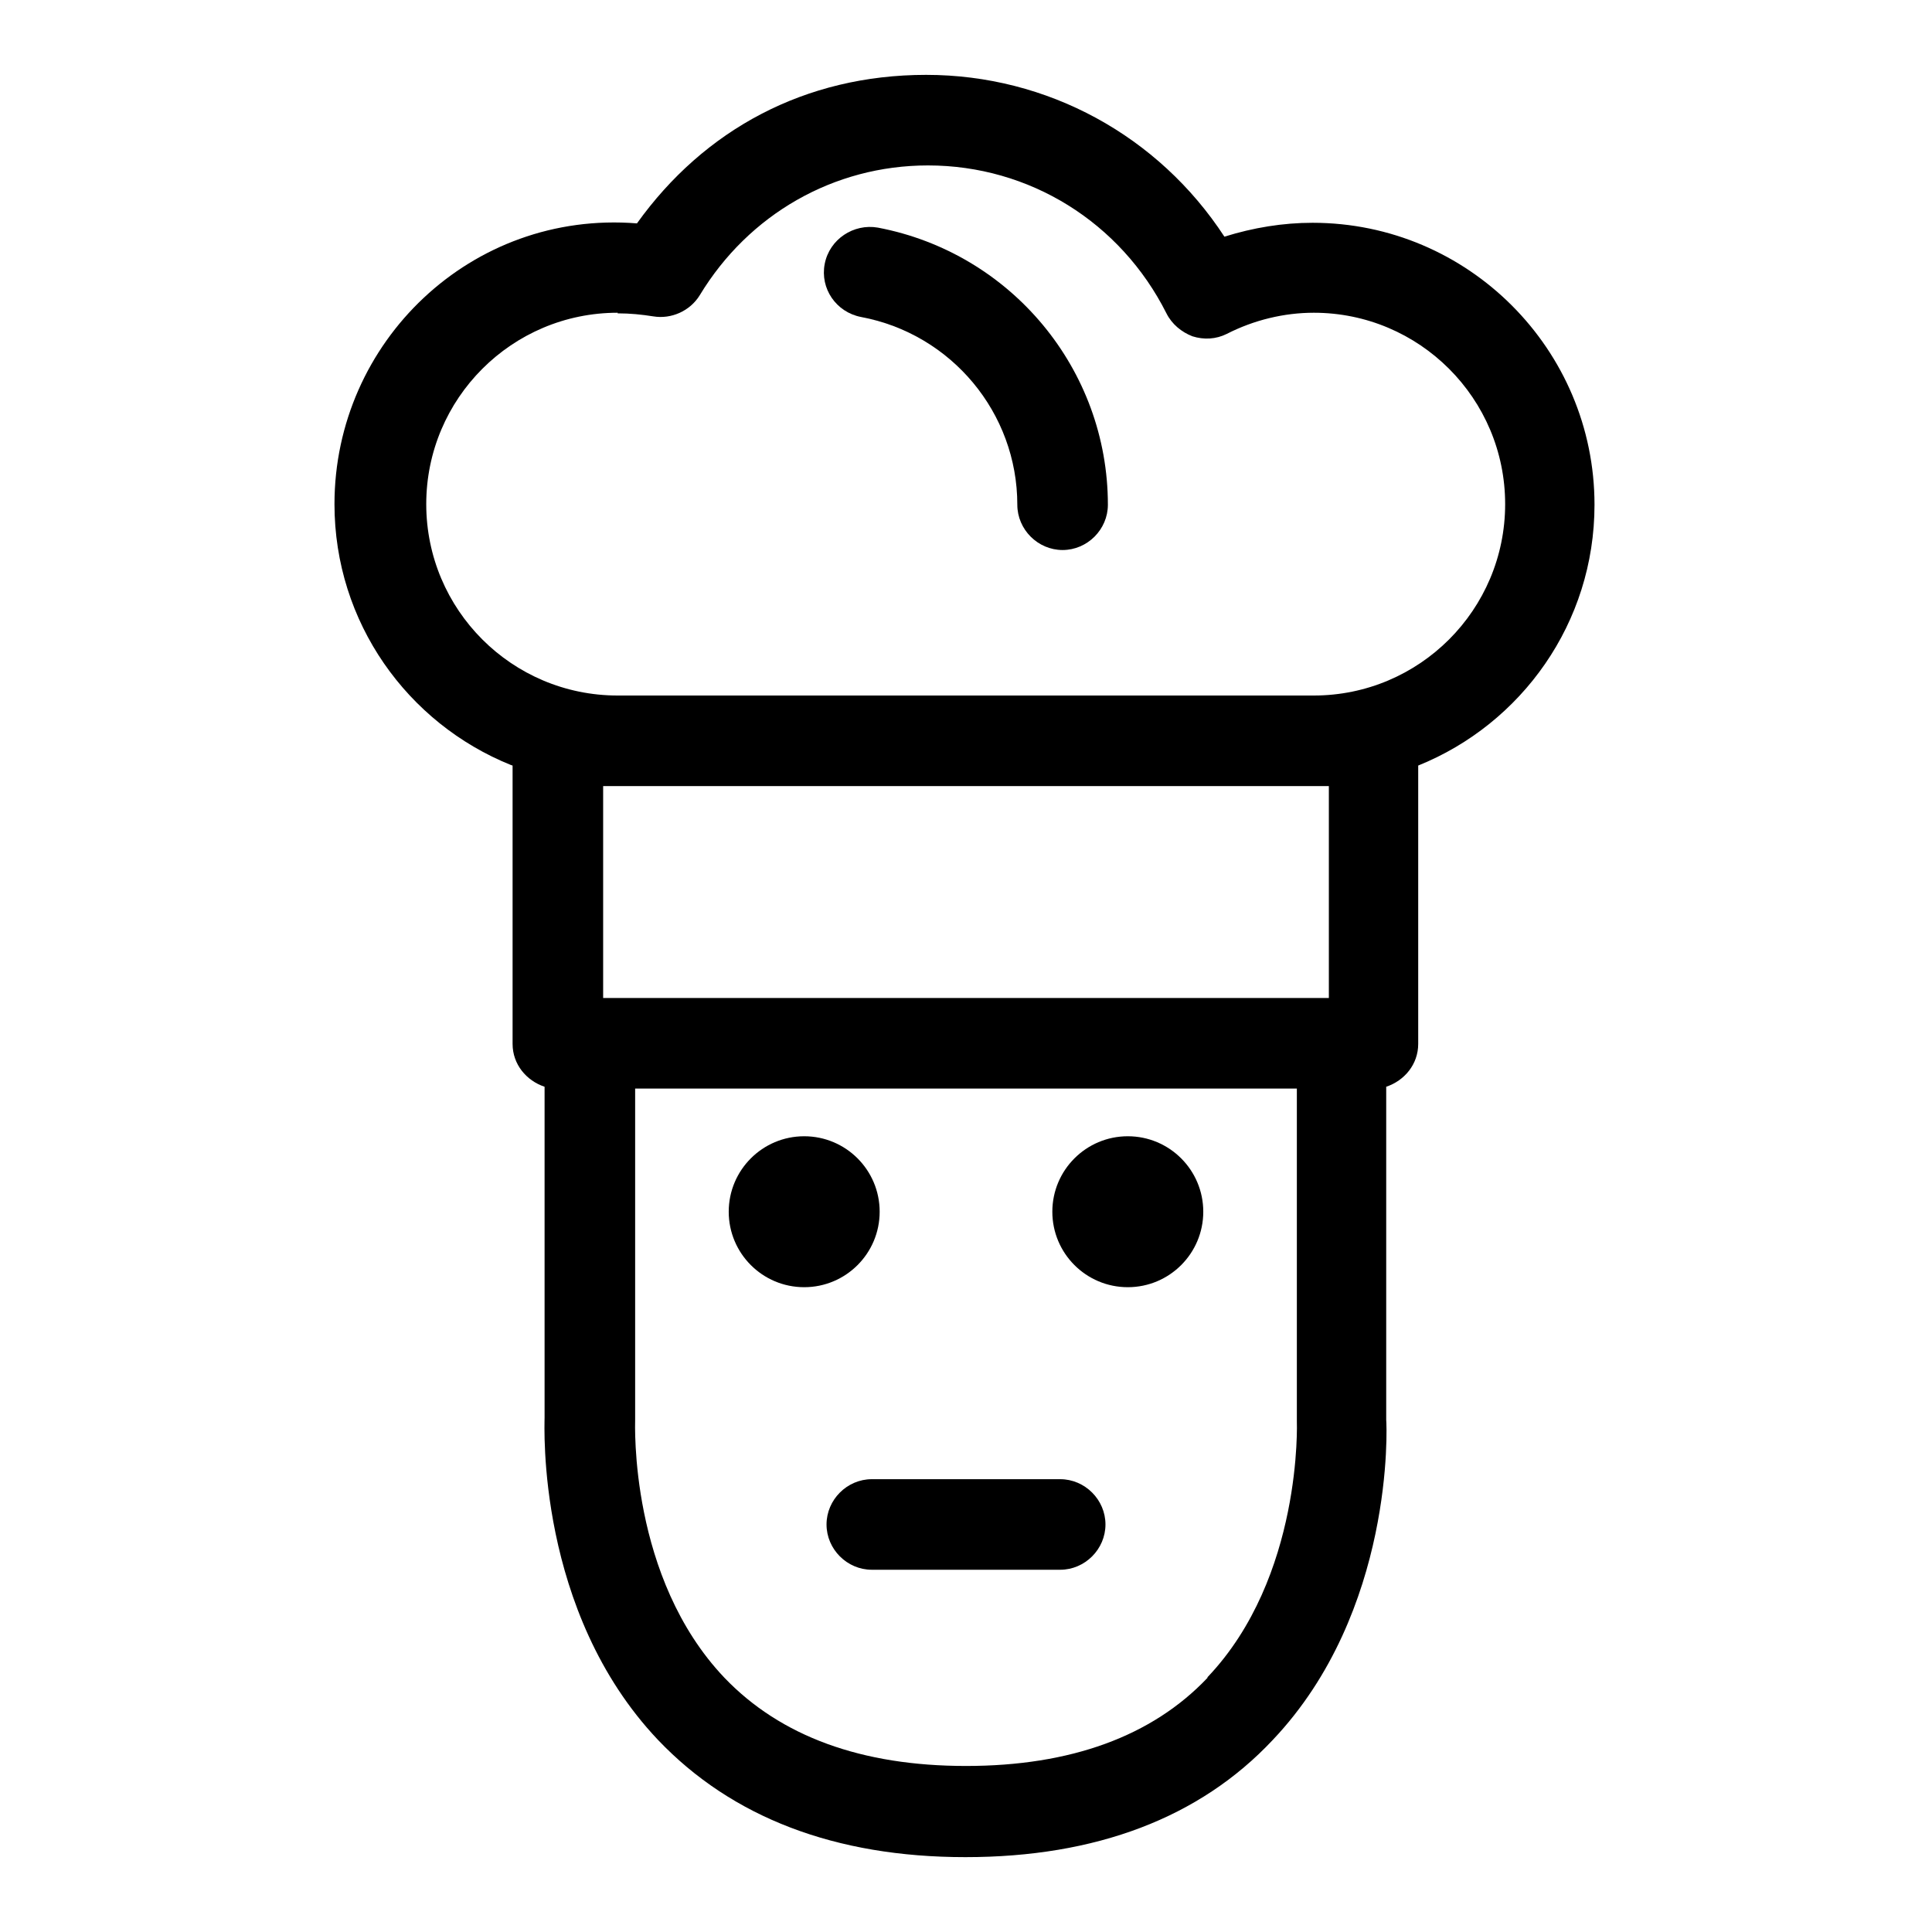
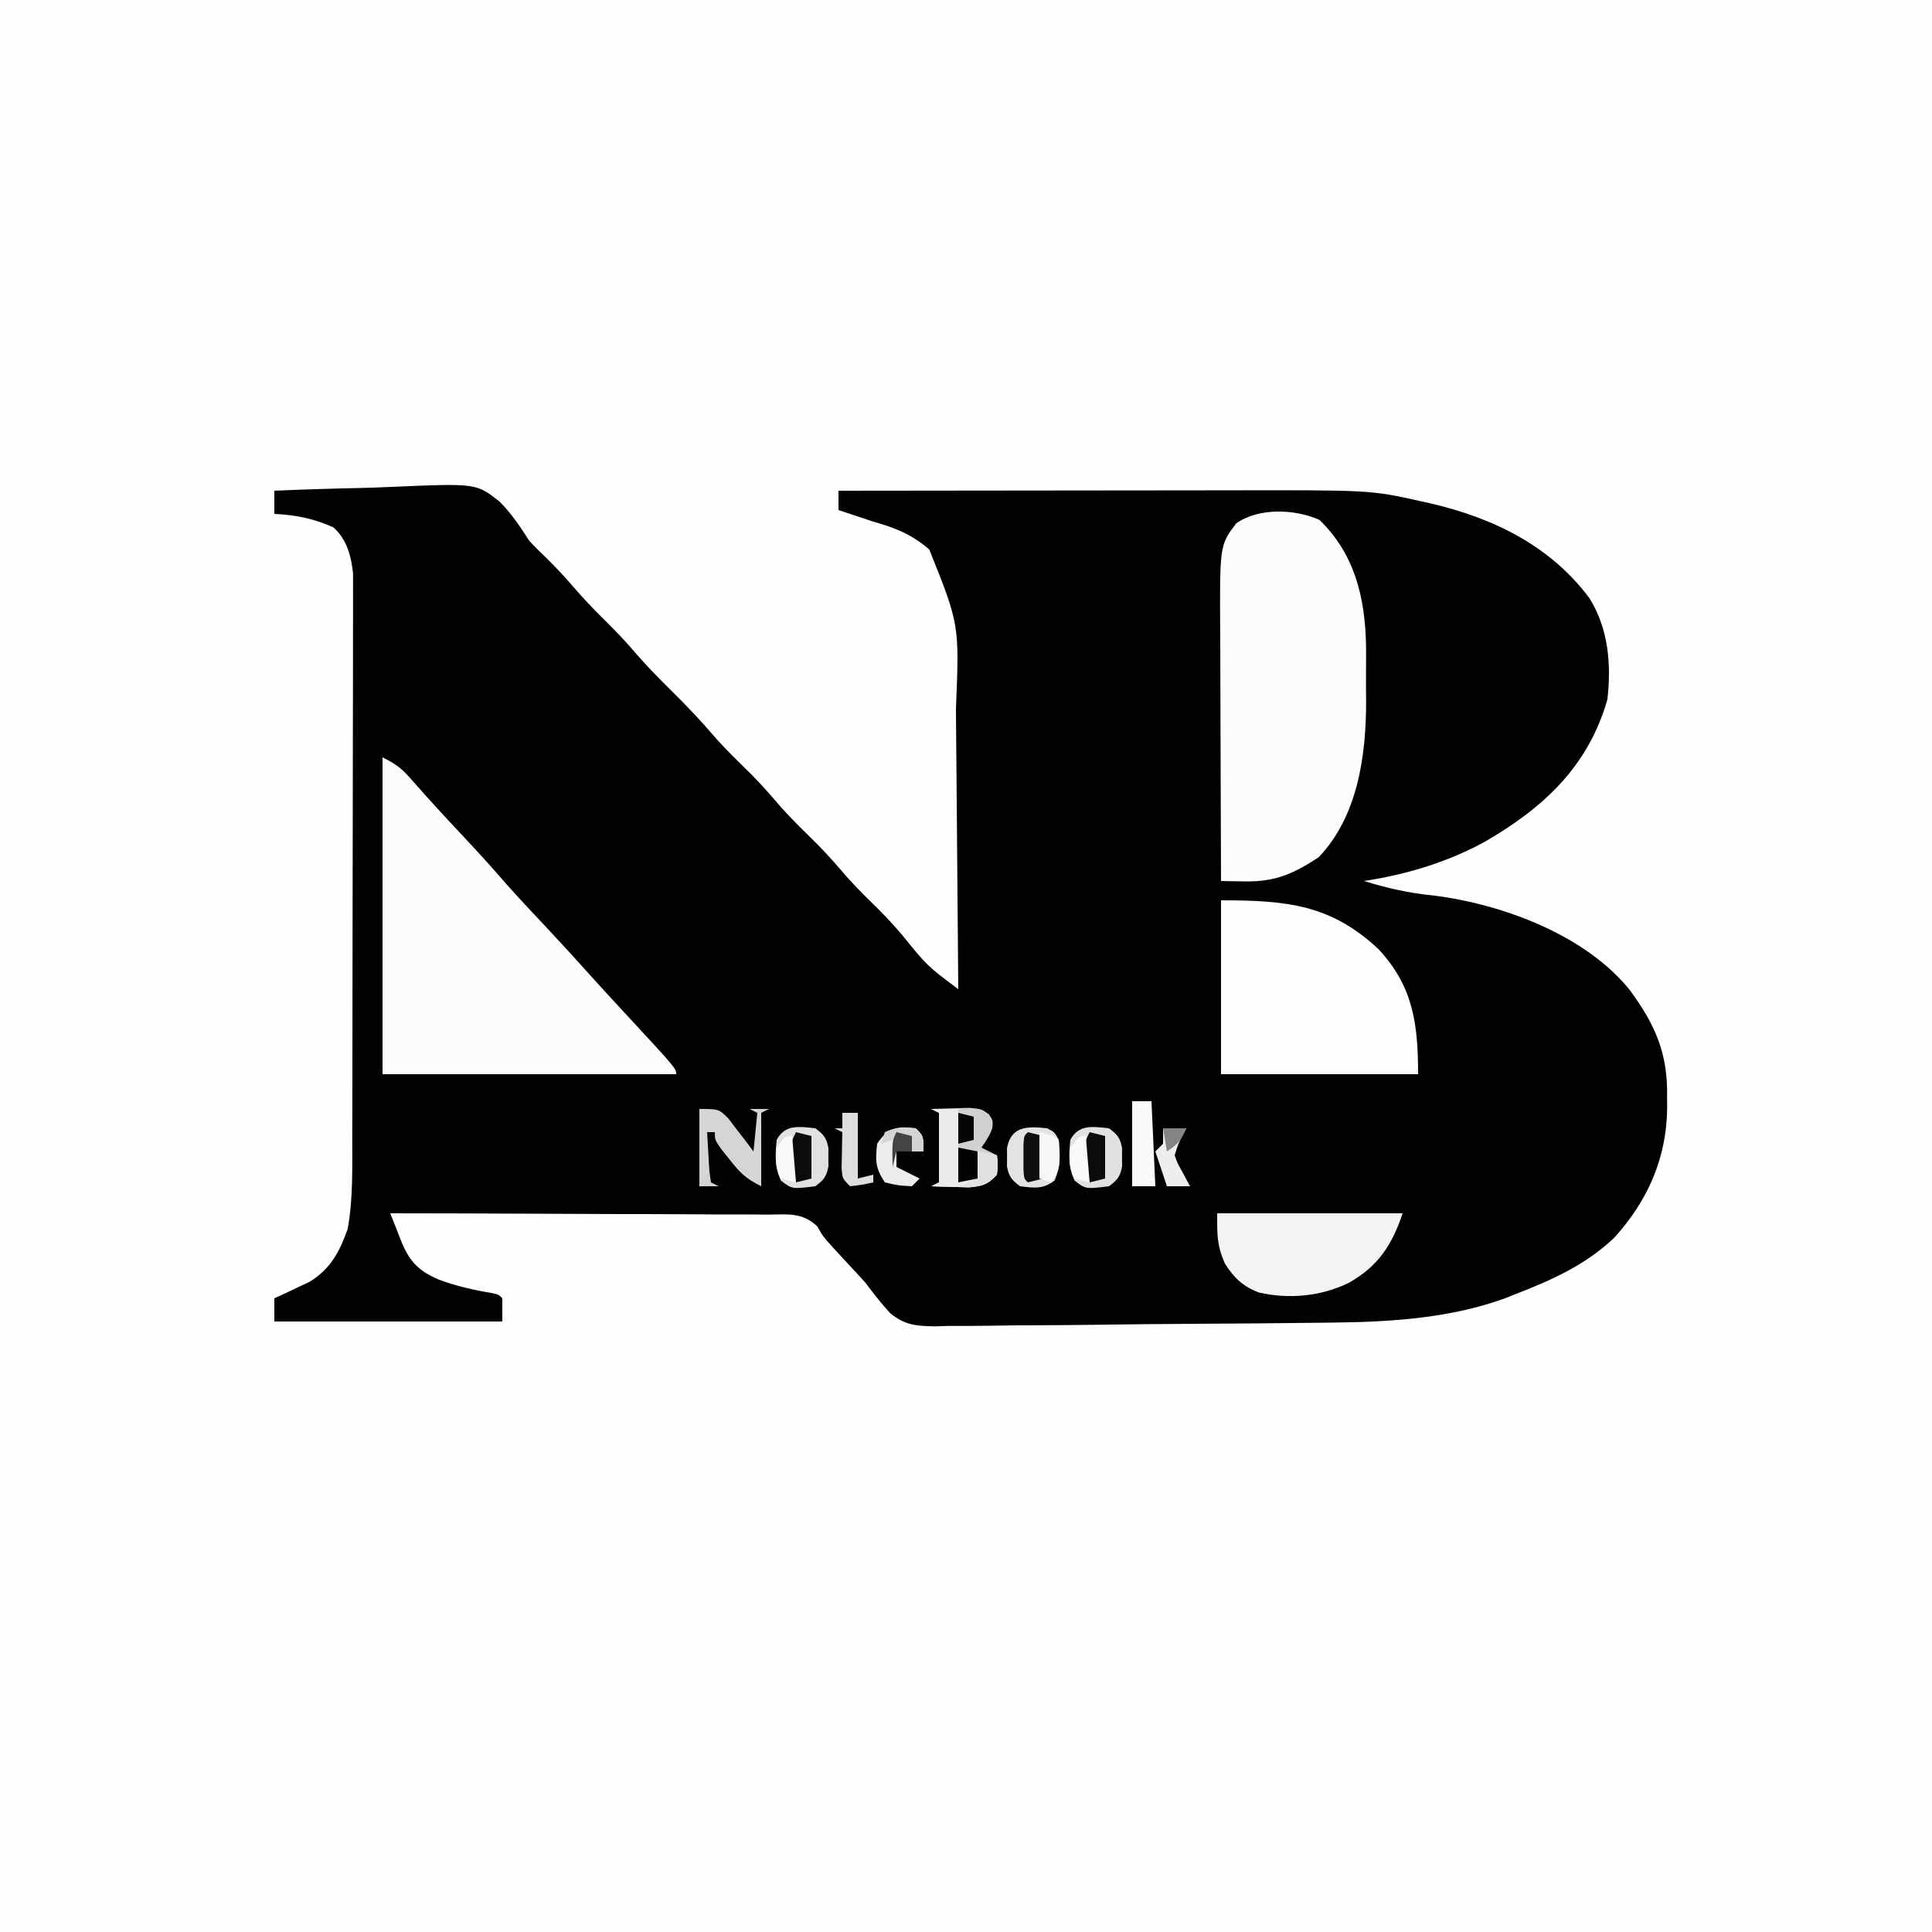
- <svg xmlns="http://www.w3.org/2000/svg" fill="#000000" width="800px" height="800px" viewBox="0 0 32 32" id="Layer_1" data-name="Layer 1">
-   <path d="M8.49,12.68v4.61c0,.34,.23,.61,.53,.71v5.48c0,.13-.14,3.21,1.88,5.34,1.22,1.28,2.93,1.94,5.09,1.94s3.88-.65,5.09-1.94c2.02-2.13,1.89-5.21,1.88-5.3v-5.52c.3-.1,.53-.37,.53-.71v-4.61c1.71-.69,2.92-2.36,2.92-4.32,0-2.57-2.09-4.67-4.67-4.67-.49,0-.98,.08-1.46,.23-1.09-1.67-2.93-2.68-4.94-2.68s-3.68,.91-4.79,2.46c-2.74-.22-5.01,1.96-5.01,4.65,0,1.96,1.21,3.63,2.92,4.32Zm11.51,15.11c-.92,.97-2.27,1.46-4,1.46s-3.07-.49-4-1.46c-1.58-1.66-1.48-4.21-1.48-4.28v-5.48h10.96v5.51s.1,2.58-1.48,4.24Zm2.01-14.77v3.51H9.99v-3.51h12.02ZM10.23,5.19c.21,0,.4,.02,.59,.05,.3,.05,.61-.09,.77-.35,.81-1.34,2.22-2.15,3.78-2.15,1.68,0,3.19,.94,3.95,2.45,.09,.18,.25,.31,.43,.38,.19,.06,.39,.05,.57-.04,.45-.23,.95-.35,1.44-.35,1.75,0,3.17,1.42,3.17,3.17s-1.42,3.17-3.17,3.17H10.23c-1.75,0-3.17-1.42-3.17-3.17s1.42-3.17,3.17-3.17Z" />
-   <path d="M14.26,5.25c1.5,.28,2.59,1.59,2.59,3.11,0,.41,.34,.75,.75,.75s.75-.34,.75-.75c0-2.24-1.6-4.17-3.81-4.59-.4-.07-.8,.19-.88,.6-.08,.41,.19,.8,.6,.88Z" />
-   <circle cx="13.32" cy="20.07" r="1.25" />
-   <circle cx="18.68" cy="20.07" r="1.25" />
-   <path d="M17.56,24.5h-3.12c-.41,0-.75,.34-.75,.75s.34,.75,.75,.75h3.12c.41,0,.75-.34,.75-.75s-.34-.75-.75-.75Z" />
+ <svg xmlns="http://www.w3.org/2000/svg" version="1.1" width="500" height="500">
+   <path d="M0 0 C165 0 330 0 500 0 C500 165 500 330 500 500 C335 500 170 500 0 500 C0 335 0 170 0 0 Z " fill="#FEFEFE" transform="translate(0,0)" />
+   <path d="M0 0 C7.469 -0.332 14.937 -0.558 22.412 -0.714 C24.95 -0.779 27.487 -0.868 30.023 -0.981 C52.284 -1.948 52.284 -1.948 58.26 2.8 C61.374 5.884 63.645 9.319 66 13 C67.395 14.479 68.824 15.928 70.312 17.312 C72.808 19.767 75.157 22.282 77.438 24.938 C80.007 27.928 82.693 30.731 85.5 33.5 C88.224 36.188 90.833 38.898 93.312 41.812 C96.375 45.389 99.653 48.694 103 52 C106.921 55.873 110.654 59.808 114.227 64.008 C117.196 67.343 120.418 70.425 123.594 73.562 C126.25 76.253 128.701 79.066 131.156 81.938 C134.154 85.29 137.392 88.399 140.59 91.559 C143.269 94.272 145.746 97.108 148.223 100.004 C150.95 103.067 153.894 105.902 156.812 108.781 C158.797 110.794 160.661 112.854 162.5 115 C168.952 122.974 168.952 122.974 177 129 C176.915 117.394 176.82 105.788 176.712 94.182 C176.663 88.792 176.616 83.402 176.578 78.011 C176.541 72.798 176.494 67.585 176.442 62.372 C176.424 60.394 176.408 58.416 176.397 56.439 C177.291 34.626 177.291 34.626 169.492 15.207 C164.964 11.302 160.712 9.591 155 8 C153.31 7.446 151.622 6.884 149.938 6.312 C149.183 6.061 148.429 5.81 147.652 5.551 C147.107 5.369 146.562 5.187 146 5 C146 3.35 146 1.7 146 0 C162.022 -0.023 178.043 -0.041 194.065 -0.052 C201.506 -0.057 208.946 -0.064 216.387 -0.075 C222.88 -0.085 229.373 -0.092 235.865 -0.094 C239.297 -0.095 242.728 -0.098 246.159 -0.106 C283.739 -0.177 283.739 -0.177 296.562 2.688 C297.745 2.946 297.745 2.946 298.951 3.209 C315.32 6.997 330.109 14.095 340.383 27.852 C345.277 35.791 346.021 44.91 345 54 C340.005 71.495 328.25 82.228 313 91 C303.366 96.199 292.809 99.365 282 101 C287.973 102.863 293.705 104.136 299.938 104.75 C317.741 106.962 339.31 114.928 350.828 129.277 C357.431 138.281 360.679 145.706 360.438 156.938 C360.445 157.862 360.452 158.787 360.459 159.74 C360.341 172.675 355.433 183.801 346.734 193.352 C339.287 200.43 330.483 204.33 321 208 C320.23 208.308 319.461 208.616 318.668 208.934 C304.789 214.055 289.292 215.114 274.646 215.272 C272.837 215.297 272.837 215.297 270.992 215.321 C259.939 215.461 248.886 215.541 237.833 215.6 C229.679 215.645 221.527 215.722 213.374 215.842 C207.62 215.923 201.865 215.966 196.11 215.982 C192.681 215.992 189.254 216.019 185.826 216.088 C182 216.156 178.18 216.161 174.354 216.151 C173.231 216.186 172.109 216.22 170.952 216.255 C166.113 216.185 163.161 215.955 159.347 212.817 C157.069 210.302 155.021 207.724 153 205 C151.969 203.842 150.923 202.698 149.855 201.574 C148.975 200.622 148.095 199.669 147.188 198.688 C146.294 197.722 145.401 196.756 144.48 195.762 C142 193 142 193 140.493 190.369 C136.619 186.688 132.791 187.296 127.632 187.341 C126.051 187.325 126.051 187.325 124.438 187.309 C120.953 187.28 117.469 187.286 113.984 187.293 C111.569 187.28 109.153 187.265 106.737 187.247 C100.378 187.207 94.02 187.197 87.661 187.193 C81.172 187.184 74.684 187.146 68.195 187.111 C55.464 187.047 42.732 187.013 30 187 C30.63 188.608 31.264 190.214 31.898 191.82 C32.251 192.715 32.603 193.61 32.966 194.532 C35.144 199.732 37.517 201.993 42.625 204.188 C47.037 205.813 51.434 206.832 56.066 207.605 C58 208 58 208 59 209 C59 210.98 59 212.96 59 215 C39.53 215 20.06 215 0 215 C0 213.02 0 211.04 0 209 C1.23 208.437 1.23 208.437 2.484 207.863 C3.562 207.352 4.64 206.84 5.75 206.312 C7.351 205.564 7.351 205.564 8.984 204.801 C14.51 201.501 16.881 196.954 19 191 C20.4 183.083 20.156 175.069 20.161 167.056 C20.166 165.441 20.171 163.826 20.176 162.21 C20.189 157.84 20.196 153.471 20.2 149.101 C20.203 146.369 20.207 143.636 20.212 140.904 C20.225 132.346 20.235 123.789 20.239 115.231 C20.243 105.366 20.261 95.501 20.29 85.636 C20.312 77.999 20.322 70.361 20.323 62.724 C20.324 58.167 20.33 53.61 20.348 49.053 C20.364 44.769 20.366 40.485 20.358 36.202 C20.357 34.632 20.361 33.063 20.371 31.494 C20.384 29.346 20.378 27.199 20.367 25.052 C20.37 23.252 20.37 23.252 20.372 21.416 C19.884 16.933 18.776 12.567 15.273 9.477 C10.204 7.203 5.55 6.257 0 6 C0 4.02 0 2.04 0 0 Z " fill="#020202" transform="translate(71,127)" />
+   <path d="M0 0 C3.822 1.911 5.183 3.061 7.875 6.188 C11.875 10.75 15.97 15.204 20.125 19.625 C24.178 23.948 28.174 28.296 32.039 32.789 C35.527 36.722 39.147 40.532 42.742 44.367 C46.787 48.688 50.775 53.054 54.719 57.469 C57.493 60.547 60.308 63.586 63.125 66.625 C76 80.539 76 80.539 76 82 C50.92 82 25.84 82 0 82 C0 54.94 0 27.88 0 0 Z " fill="#FBFBFB" transform="translate(99,196)" />
+   <path d="M0 0 C9.099 8.871 11.764 19.988 12.031 32.406 C12.051 34.783 12.047 37.156 12.021 39.533 C12 41.936 12.021 44.335 12.047 46.738 C12.072 60.885 9.947 76.652 -0.25 87.312 C-6.721 91.543 -11.426 93.677 -19.309 93.543 C-20.471 93.528 -21.633 93.513 -22.83 93.497 C-24.152 93.467 -24.152 93.467 -25.5 93.438 C-25.546 83.18 -25.582 72.922 -25.604 62.664 C-25.614 57.899 -25.628 53.136 -25.651 48.372 C-25.673 43.768 -25.685 39.164 -25.69 34.561 C-25.693 32.811 -25.701 31.061 -25.711 29.31 C-25.847 6.542 -25.847 6.542 -21.562 0.875 C-15.65 -3.246 -6.348 -2.834 0 0 Z " fill="#FCFCFC" transform="translate(341.5,134.5625)" />
+   <path d="M0 0 C17.114 0 28.406 1.106 40.773 12.656 C49.771 22.339 51 32.11 51 45 C34.17 45 17.34 45 0 45 C0 30.15 0 15.3 0 0 Z " fill="#FDFDFD" transform="translate(316,233)" />
+   <path d="M0 0 C15.84 0 31.68 0 48 0 C45.26 8.219 41.637 13.757 33.988 18.035 C26.841 21.504 18.584 22.276 10.812 20.5 C6.686 18.935 4.317 16.689 2 13 C-0.104 8.162 0 5.627 0 0 Z " fill="#F3F3F3" transform="translate(315,314)" />
+   <path d="M0 0 C2.104 -0.081 4.208 -0.139 6.312 -0.188 C7.484 -0.222 8.656 -0.257 9.863 -0.293 C13 0 13 0 14.93 1.387 C16 3 16 3 15.812 5 C15 7 15 7 13 10 C14.32 10.66 15.64 11.32 17 12 C17.25 14.312 17.25 14.312 17 17 C14.602 19.492 13.241 19.978 9.766 20.293 C8.605 20.258 7.445 20.223 6.25 20.188 C5.08 20.16 3.909 20.133 2.703 20.105 C1.811 20.071 0.919 20.036 0 20 C0.66 19.67 1.32 19.34 2 19 C2 13.06 2 7.12 2 1 C1.34 0.67 0.68 0.34 0 0 Z " fill="#D1D1D1" transform="translate(241,287)" />
+   <path d="M0 0 C2.179 1.597 2.904 2.481 3.398 5.156 C3.391 5.93 3.383 6.703 3.375 7.5 C3.383 8.273 3.39 9.047 3.398 9.844 C2.904 12.519 2.176 13.4 0 15 C-6.027 15.753 -6.027 15.753 -8.938 13.5 C-10.533 9.745 -10.389 7.081 -10 3 C-7.832 -1.082 -4.194 -0.449 0 0 Z " fill="#E1E1E1" transform="translate(287,292)" />
+   <path d="M0 0 C2.179 1.597 2.904 2.481 3.398 5.156 C3.391 5.93 3.383 6.703 3.375 7.5 C3.383 8.273 3.39 9.047 3.398 9.844 C2.904 12.519 2.176 13.4 0 15 C-6.027 15.753 -6.027 15.753 -8.938 13.5 C-10.533 9.745 -10.389 7.081 -10 3 C-7.832 -1.082 -4.194 -0.449 0 0 Z " fill="#E1E1E1" transform="translate(211,292)" />
+   <path d="M0 0 C1.938 1 1.938 1 3 3 C3.389 7.081 3.533 9.745 1.938 13.5 C-1.051 15.813 -3.345 15.457 -7 15 C-9.176 13.4 -9.904 12.519 -10.398 9.844 C-10.391 9.07 -10.383 8.297 -10.375 7.5 C-10.383 6.727 -10.39 5.953 -10.398 5.156 C-9.331 -0.623 -5.108 -0.547 0 0 Z " fill="#E3E3E3" transform="translate(271,292)" />
+   <path d="M0 0 C5 0 5 0 7.457 2.406 C8.234 3.427 9.012 4.448 9.812 5.5 C10.998 7.031 10.998 7.031 12.207 8.594 C12.799 9.388 13.39 10.182 14 11 C14.33 7.7 14.66 4.4 15 1 C14.34 0.67 13.68 0.34 13 0 C14.65 0 16.3 0 18 0 C17.01 0.495 17.01 0.495 16 1 C16 7.27 16 13.54 16 20 C11.923 17.961 10.5 16.504 7.75 13 C7.044 12.113 6.337 11.226 5.609 10.312 C4 8 4 8 4 6 C3.34 6 2.68 6 2 6 C2.113 8.146 2.241 10.292 2.375 12.438 C2.445 13.632 2.514 14.827 2.586 16.059 C2.723 17.029 2.859 18 3 19 C3.66 19.33 4.32 19.66 5 20 C3.35 20 1.7 20 0 20 C0 13.4 0 6.8 0 0 Z " fill="#D5D5D5" transform="translate(181,287)" />
+   <path d="M0 0 C2.31 0 4.62 0 7 0 C7 5.94 7 11.88 7 18 C8.32 18 9.64 18 11 18 C11.33 15.69 11.66 13.38 12 11 C13.65 11.33 15.3 11.66 17 12 C17.25 14.312 17.25 14.312 17 17 C14.602 19.492 13.241 19.978 9.766 20.293 C8.605 20.258 7.445 20.223 6.25 20.188 C5.08 20.16 3.909 20.133 2.703 20.105 C1.811 20.071 0.919 20.036 0 20 C0.66 19.67 1.32 19.34 2 19 C2 13.06 2 7.12 2 1 C1.34 0.67 0.68 0.34 0 0 Z " fill="#EBEBEB" transform="translate(241,287)" />
+   <path d="M0 0 C1.65 0 3.3 0 5 0 C5.33 7.26 5.66 14.52 6 22 C4.02 22 2.04 22 0 22 C0 14.74 0 7.48 0 0 Z " fill="#FAFAFA" transform="translate(293,285)" />
+   <path d="M0 0 C2 2 2 2 2 6 C1.01 6 0.02 6 -1 6 C-1.103 5.361 -1.206 4.721 -1.312 4.062 C-1.539 3.382 -1.766 2.701 -2 2 C-2.99 1.67 -3.98 1.34 -5 1 C-5 3.97 -5 6.94 -5 10 C-3.68 10.66 -2.36 11.32 -1 12 C-0.34 12.33 0.32 12.66 1 13 C0.34 13.66 -0.32 14.32 -1 15 C-4.5 14.812 -4.5 14.812 -8 14 C-10.48 10.279 -10.463 8.402 -10 4 C-7.245 -0.132 -4.827 -0.63 0 0 Z " fill="#ECECEC" transform="translate(237,292)" />
+   <path d="M0 0 C1.32 0 2.64 0 4 0 C4 5.61 4 11.22 4 17 C5.32 16.67 6.64 16.34 8 16 C8 16.66 8 17.32 8 18 C5.125 18.625 5.125 18.625 2 19 C0 17 0 17 -0.195 14.18 C-0.172 13.089 -0.149 11.999 -0.125 10.875 C-0.107 9.779 -0.089 8.684 -0.07 7.555 C-0.047 6.712 -0.024 5.869 0 5 C-0.66 4.67 -1.32 4.34 -2 4 C-1.34 4 -0.68 4 0 4 C0 2.68 0 1.36 0 0 Z " fill="#DEDEDE" transform="translate(218,288)" />
+   <path d="M0 0 C1.98 0 3.96 0 6 0 C5.691 0.598 5.381 1.196 5.062 1.812 C3.898 4.09 3.898 4.09 3 7 C3.749 9.102 3.749 9.102 4.938 11.188 C5.318 11.903 5.698 12.618 6.09 13.355 C6.54 14.17 6.54 14.17 7 15 C5.02 15 3.04 15 1 15 C0.01 12.03 -0.98 9.06 -2 6 C-1.34 5.34 -0.68 4.68 0 4 C0 2.68 0 1.36 0 0 Z " fill="#EEEEEE" transform="translate(301,292)" />
+   <path d="M0 0 C1.98 0.495 1.98 0.495 4 1 C4 4.63 4 8.26 4 12 C2.68 12.33 1.36 12.66 0 13 C-1 12 -1 12 -1.133 9.531 C-1.13 8.531 -1.128 7.531 -1.125 6.5 C-1.128 5.5 -1.13 4.499 -1.133 3.469 C-1 1 -1 1 0 0 Z " fill="#0F0F0F" transform="translate(266,293)" />
+   <path d="M0 0 C1.98 0.495 1.98 0.495 4 1 C4 4.63 4 8.26 4 12 C2.68 12.33 1.36 12.66 0 13 C-1.183 10.634 -1.134 9.132 -1.125 6.5 C-1.128 5.706 -1.13 4.912 -1.133 4.094 C-1 2 -1 2 0 0 Z " fill="#0B0B0B" transform="translate(282,293)" />
+   <path d="M0 0 C1.98 0.495 1.98 0.495 4 1 C4 4.63 4 8.26 4 12 C2.68 12.33 1.36 12.66 0 13 C-1.183 10.634 -1.134 9.132 -1.125 6.5 C-1.128 5.706 -1.13 4.912 -1.133 4.094 C-1 2 -1 2 0 0 Z " fill="#0B0B0B" transform="translate(206,293)" />
+   <path d="M0 0 C4 1 4 1 5 2 C5.361 9.459 5.361 9.459 3 13 C2.01 12.67 1.02 12.34 0 12 C0 8.04 0 4.08 0 0 Z " fill="#F7F7F7" transform="translate(269,293)" />
+   <path d="M0 0 C1.65 0.33 3.3 0.66 5 1 C5.25 3.312 5.25 3.312 5 6 C2.621 8.653 1.329 8.981 -2.25 9.188 C-3.158 9.126 -4.065 9.064 -5 9 C-4.041 8.722 -4.041 8.722 -3.062 8.438 C-0.579 7.058 -0.579 7.058 -0.25 3.375 C-0.168 2.261 -0.085 1.147 0 0 Z " fill="#E1E1E1" transform="translate(253,298)" />
+   <path d="M0 0 C2.475 0.495 2.475 0.495 5 1 C5 3.31 5 5.62 5 8 C3.35 8.33 1.7 8.66 0 9 C0 6.03 0 3.06 0 0 Z " fill="#030303" transform="translate(248,297)" />
+   <path d="M0 0 C0.33 3.96 0.66 7.92 1 12 C-0.32 11.67 -1.64 11.34 -3 11 C-4.399 8.201 -4.253 6.095 -4 3 C-1.7 0 -1.7 0 0 0 Z " fill="#F9F9F9" transform="translate(281,294)" />
+   <path d="M0 0 C0.33 3.96 0.66 7.92 1 12 C-0.32 11.67 -1.64 11.34 -3 11 C-4.399 8.201 -4.253 6.095 -4 3 C-1.7 0 -1.7 0 0 0 Z " fill="#F9F9F9" transform="translate(205,294)" />
+   <path d="M0 0 C1.32 0.33 2.64 0.66 4 1 C4 2.98 4 4.96 4 7 C2.68 7.33 1.36 7.66 0 8 C0 5.36 0 2.72 0 0 Z " fill="#040404" transform="translate(248,288)" />
+   <path d="M0 0 C2 2 2 2 2 6 C1.01 6 0.02 6 -1 6 C-1.103 5.361 -1.206 4.721 -1.312 4.062 C-1.653 3.042 -1.653 3.042 -2 2 C-2.99 1.67 -3.98 1.34 -5 1 C-5.33 1.66 -5.66 2.32 -6 3 C-6.99 3.33 -7.98 3.66 -9 4 C-8.67 3.01 -8.34 2.02 -8 1 C-5.237 -0.381 -3.053 -0.191 0 0 Z " fill="#D4D4D4" transform="translate(237,292)" />
+   <path d="M0 0 C1.98 0.495 1.98 0.495 4 1 C4 2.32 4 3.64 4 5 C2.68 5 1.36 5 0 5 C-0.33 6.32 -0.66 7.64 -1 9 C-1.125 2.25 -1.125 2.25 0 0 Z " fill="#444444" transform="translate(232,293)" />
+   <path d="M0 0 C1.98 0 3.96 0 6 0 C4.63 3.161 4.011 3.993 1 6 C0.67 4.02 0.34 2.04 0 0 Z " fill="#848484" transform="translate(301,292)" />
</svg>
